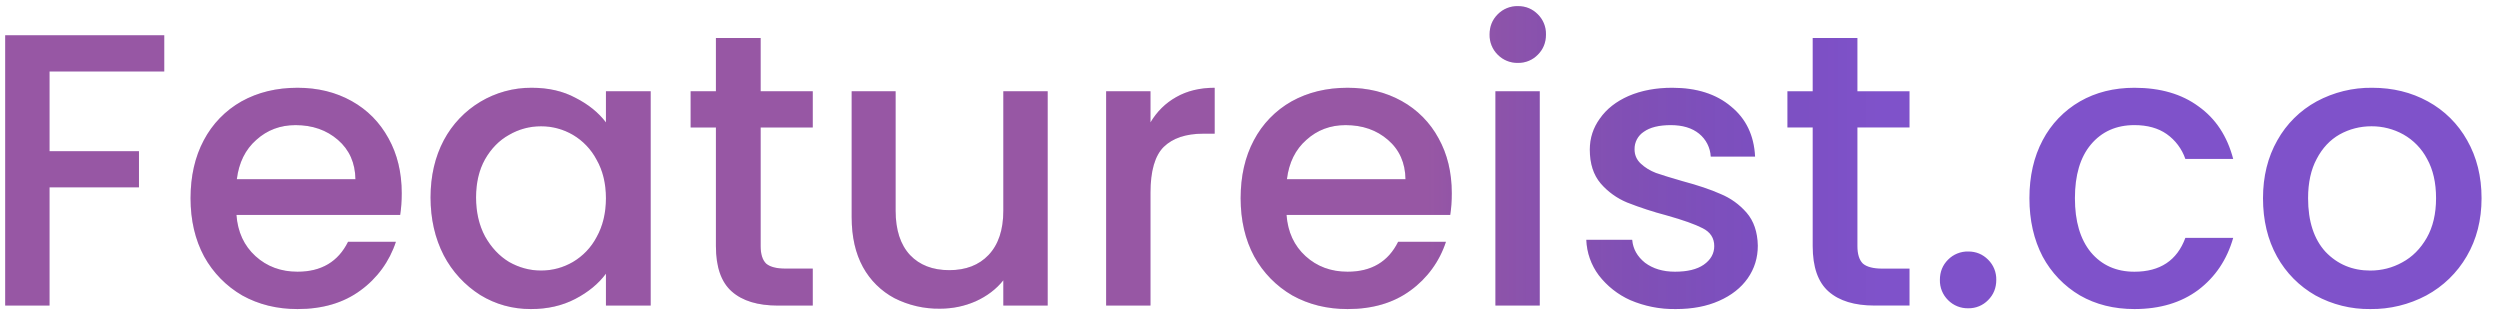
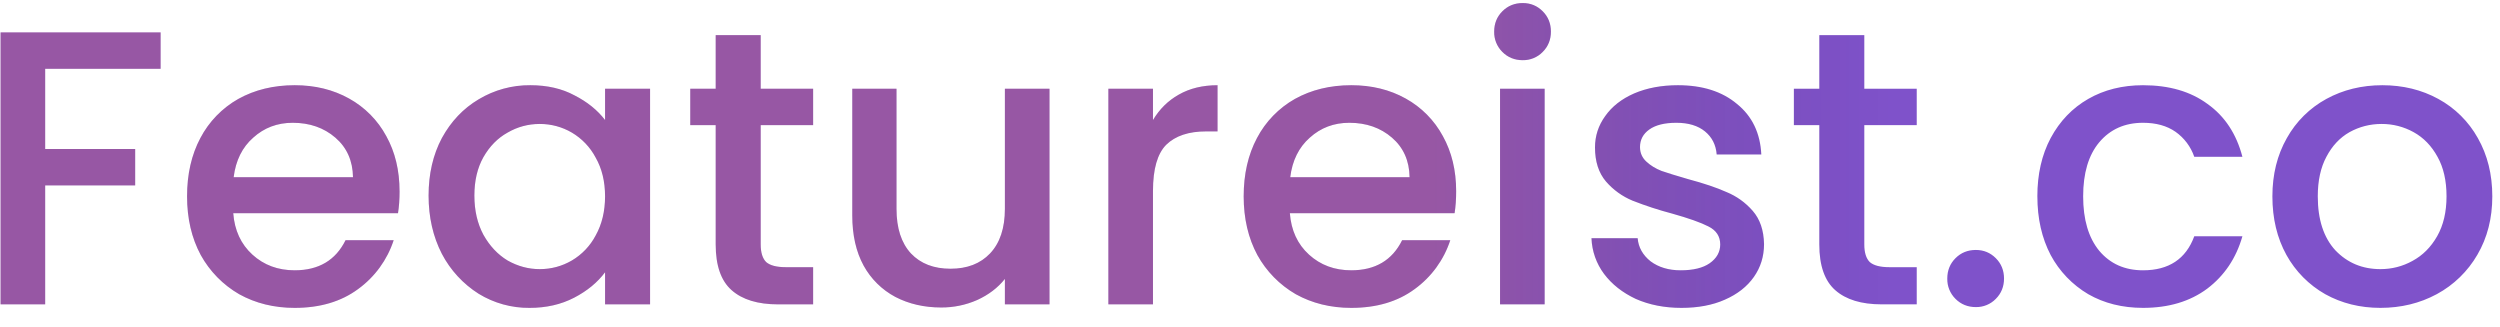
- <svg xmlns="http://www.w3.org/2000/svg" width="90" height="12" fill="none">
-   <path d="M5.913 1.27v1.302h-4.13v2.87h3.22v1.302h-3.22V11H.187V1.27h5.726zm8.549 5.684c0 .29-.019.55-.056.784H8.512c.046.616.275 1.11.686 1.484.41.373.915.56 1.512.56.858 0 1.465-.36 1.82-1.078h1.722a3.498 3.498 0 01-1.274 1.75c-.607.448-1.363.672-2.268.672-.738 0-1.4-.163-1.988-.49a3.662 3.662 0 01-1.372-1.4c-.327-.607-.49-1.307-.49-2.1 0-.793.158-1.489.476-2.086a3.444 3.444 0 011.358-1.4c.588-.327 1.26-.49 2.016-.49.728 0 1.376.159 1.946.476.57.317 1.012.765 1.33 1.344.317.57.476 1.227.476 1.974zm-1.666-.504c-.01-.588-.22-1.06-.63-1.414-.41-.355-.92-.532-1.526-.532-.55 0-1.022.177-1.414.532-.392.345-.626.817-.7 1.414h4.27zm2.704.658c0-.775.16-1.46.476-2.058a3.556 3.556 0 013.164-1.89c.607 0 1.134.121 1.582.364.458.233.822.527 1.092.882v-1.12h1.61V11h-1.61V9.852c-.27.364-.639.667-1.106.91-.466.243-.998.364-1.596.364-.662 0-1.269-.168-1.82-.504a3.741 3.741 0 01-1.316-1.428c-.317-.616-.476-1.311-.476-2.086zm6.314.028c0-.532-.112-.994-.336-1.386a2.26 2.26 0 00-.854-.896 2.252 2.252 0 00-1.148-.308c-.41 0-.793.103-1.148.308-.354.196-.644.49-.868.882-.214.383-.322.84-.322 1.372 0 .532.108.999.322 1.4.224.401.514.71.868.924.364.205.747.308 1.148.308.411 0 .794-.103 1.148-.308a2.26 2.26 0 00.854-.896c.224-.401.336-.868.336-1.4zm5.569-2.548v4.27c0 .29.065.5.196.63.14.121.373.182.7.182h.98V11h-1.26c-.719 0-1.27-.168-1.652-.504-.383-.336-.574-.882-.574-1.638v-4.27h-.91V3.286h.91V1.368h1.61v1.918h1.876v1.302h-1.876zm10.333-1.302V11H36.12v-.91c-.252.317-.584.57-.994.756-.402.177-.831.266-1.288.266a3.501 3.501 0 01-1.638-.378 2.786 2.786 0 01-1.134-1.12c-.271-.495-.406-1.092-.406-1.792V3.286h1.582v4.298c0 .69.172 1.223.518 1.596.345.364.816.546 1.414.546.597 0 1.068-.182 1.414-.546.354-.373.532-.905.532-1.596V3.286h1.596zm3.701 1.12c.234-.392.542-.695.925-.91.392-.224.854-.336 1.386-.336v1.652h-.407c-.625 0-1.1.159-1.427.476-.318.317-.477.868-.477 1.652V11h-1.596V3.286h1.596v1.12zm10.847 2.548c0 .29-.018.55-.056.784h-5.893c.046.616.275 1.11.686 1.484.41.373.914.56 1.512.56.858 0 1.465-.36 1.82-1.078h1.721a3.498 3.498 0 01-1.273 1.75c-.607.448-1.363.672-2.268.672-.738 0-1.4-.163-1.988-.49a3.663 3.663 0 01-1.372-1.4c-.327-.607-.49-1.307-.49-2.1 0-.793.158-1.489.476-2.086a3.445 3.445 0 011.357-1.4c.588-.327 1.26-.49 2.017-.49.727 0 1.376.159 1.946.476a3.35 3.35 0 011.33 1.344c.317.57.475 1.227.475 1.974zm-1.666-.504c-.009-.588-.219-1.06-.63-1.414-.41-.355-.919-.532-1.526-.532-.55 0-1.022.177-1.413.532-.393.345-.626.817-.7 1.414h4.27zm4.05-4.186a.989.989 0 01-.729-.294.989.989 0 01-.294-.728c0-.29.098-.532.294-.728a.989.989 0 01.728-.294c.28 0 .518.098.714.294a.989.989 0 01.294.728c0 .29-.098.532-.294.728a.972.972 0 01-.714.294zm.783 1.022V11h-1.596V3.286h1.596zm4.896 7.84a4.007 4.007 0 01-1.638-.322 2.96 2.96 0 01-1.134-.896 2.266 2.266 0 01-.448-1.274h1.652c.028.327.182.602.462.826.289.215.648.322 1.078.322.448 0 .793-.084 1.036-.252.252-.177.378-.401.378-.672 0-.29-.14-.504-.42-.644-.271-.14-.705-.294-1.302-.462a12.633 12.633 0 01-1.414-.462 2.538 2.538 0 01-.952-.686c-.262-.308-.392-.714-.392-1.218 0-.41.12-.784.364-1.12.242-.345.588-.616 1.036-.812.457-.196.98-.294 1.568-.294.877 0 1.582.224 2.114.672.54.439.83 1.04.868 1.806h-1.596a1.137 1.137 0 00-.42-.826c-.252-.205-.593-.308-1.022-.308-.42 0-.742.08-.966.238a.737.737 0 00-.336.63c0 .205.074.378.224.518.149.14.33.252.546.336.214.075.532.173.952.294.56.15 1.017.303 1.372.462.364.15.676.373.938.672.26.299.396.695.406 1.19 0 .439-.122.83-.364 1.176-.243.345-.588.616-1.036.812-.44.196-.957.294-1.554.294zm6.54-6.538v4.27c0 .29.065.5.196.63.14.121.373.182.7.182h.98V11h-1.26c-.719 0-1.27-.168-1.652-.504-.383-.336-.574-.882-.574-1.638v-4.27h-.91V3.286h.91V1.368h1.61v1.918h1.876v1.302h-1.876zm3.991 6.51a.989.989 0 01-.728-.294.989.989 0 01-.294-.728c0-.29.098-.532.294-.728a.989.989 0 01.728-.294c.28 0 .518.098.714.294a.989.989 0 01.294.728c0 .29-.098.532-.294.728a.972.972 0 01-.714.294zm2.201-3.962c0-.793.159-1.489.476-2.086a3.472 3.472 0 011.344-1.4c.57-.327 1.223-.49 1.96-.49.933 0 1.703.224 2.31.672.616.439 1.031 1.069 1.246 1.89h-1.722a1.821 1.821 0 00-.672-.896c-.308-.215-.695-.322-1.162-.322-.653 0-1.176.233-1.568.7-.383.457-.574 1.101-.574 1.932 0 .83.191 1.48.574 1.946.392.467.915.7 1.568.7.924 0 1.535-.406 1.834-1.218h1.722c-.224.784-.644 1.41-1.26 1.876-.616.457-1.381.686-2.296.686-.737 0-1.39-.163-1.96-.49a3.593 3.593 0 01-1.344-1.4c-.317-.607-.476-1.307-.476-2.1zm12.273 3.99a3.995 3.995 0 01-1.974-.49 3.632 3.632 0 01-1.386-1.4c-.337-.607-.504-1.307-.504-2.1 0-.784.172-1.48.517-2.086a3.579 3.579 0 011.415-1.4 4.103 4.103 0 012.001-.49c.738 0 1.405.163 2.002.49a3.577 3.577 0 011.414 1.4c.346.607.519 1.302.519 2.086 0 .784-.178 1.48-.532 2.086a3.72 3.72 0 01-1.457 1.414 4.183 4.183 0 01-2.015.49zm0-1.386c.41 0 .793-.098 1.148-.294.364-.196.657-.49.882-.882.224-.392.336-.868.336-1.428 0-.56-.108-1.031-.322-1.414a2.163 2.163 0 00-.855-.882 2.335 2.335 0 00-1.147-.294c-.411 0-.794.098-1.148.294-.346.196-.621.49-.826.882-.206.383-.309.854-.309 1.414 0 .83.21 1.475.63 1.932.43.448.966.672 1.61.672z" fill="#7F52CA" />
-   <path d="M5.913 1.27v1.302h-4.13v2.87h3.22v1.302h-3.22V11H.187V1.27h5.726zm8.549 5.684c0 .29-.019.55-.056.784H8.512c.046.616.275 1.11.686 1.484.41.373.915.56 1.512.56.858 0 1.465-.36 1.82-1.078h1.722a3.498 3.498 0 01-1.274 1.75c-.607.448-1.363.672-2.268.672-.738 0-1.4-.163-1.988-.49a3.662 3.662 0 01-1.372-1.4c-.327-.607-.49-1.307-.49-2.1 0-.793.158-1.489.476-2.086a3.444 3.444 0 011.358-1.4c.588-.327 1.26-.49 2.016-.49.728 0 1.376.159 1.946.476.57.317 1.012.765 1.33 1.344.317.57.476 1.227.476 1.974zm-1.666-.504c-.01-.588-.22-1.06-.63-1.414-.41-.355-.92-.532-1.526-.532-.55 0-1.022.177-1.414.532-.392.345-.626.817-.7 1.414h4.27zm2.704.658c0-.775.16-1.46.476-2.058a3.556 3.556 0 013.164-1.89c.607 0 1.134.121 1.582.364.458.233.822.527 1.092.882v-1.12h1.61V11h-1.61V9.852c-.27.364-.639.667-1.106.91-.466.243-.998.364-1.596.364-.662 0-1.269-.168-1.82-.504a3.741 3.741 0 01-1.316-1.428c-.317-.616-.476-1.311-.476-2.086zm6.314.028c0-.532-.112-.994-.336-1.386a2.26 2.26 0 00-.854-.896 2.252 2.252 0 00-1.148-.308c-.41 0-.793.103-1.148.308-.354.196-.644.49-.868.882-.214.383-.322.84-.322 1.372 0 .532.108.999.322 1.4.224.401.514.71.868.924.364.205.747.308 1.148.308.411 0 .794-.103 1.148-.308a2.26 2.26 0 00.854-.896c.224-.401.336-.868.336-1.4zm5.569-2.548v4.27c0 .29.065.5.196.63.14.121.373.182.7.182h.98V11h-1.26c-.719 0-1.27-.168-1.652-.504-.383-.336-.574-.882-.574-1.638v-4.27h-.91V3.286h.91V1.368h1.61v1.918h1.876v1.302h-1.876zm10.333-1.302V11H36.12v-.91c-.252.317-.584.57-.994.756-.402.177-.831.266-1.288.266a3.501 3.501 0 01-1.638-.378 2.786 2.786 0 01-1.134-1.12c-.271-.495-.406-1.092-.406-1.792V3.286h1.582v4.298c0 .69.172 1.223.518 1.596.345.364.816.546 1.414.546.597 0 1.068-.182 1.414-.546.354-.373.532-.905.532-1.596V3.286h1.596zm3.701 1.12c.234-.392.542-.695.925-.91.392-.224.854-.336 1.386-.336v1.652h-.407c-.625 0-1.1.159-1.427.476-.318.317-.477.868-.477 1.652V11h-1.596V3.286h1.596v1.12zm10.847 2.548c0 .29-.018.55-.056.784h-5.893c.046.616.275 1.11.686 1.484.41.373.914.56 1.512.56.858 0 1.465-.36 1.82-1.078h1.721a3.498 3.498 0 01-1.273 1.75c-.607.448-1.363.672-2.268.672-.738 0-1.4-.163-1.988-.49a3.663 3.663 0 01-1.372-1.4c-.327-.607-.49-1.307-.49-2.1 0-.793.158-1.489.476-2.086a3.445 3.445 0 011.357-1.4c.588-.327 1.26-.49 2.017-.49.727 0 1.376.159 1.946.476a3.35 3.35 0 011.33 1.344c.317.57.475 1.227.475 1.974zm-1.666-.504c-.009-.588-.219-1.06-.63-1.414-.41-.355-.919-.532-1.526-.532-.55 0-1.022.177-1.413.532-.393.345-.626.817-.7 1.414h4.27zm4.05-4.186a.989.989 0 01-.729-.294.989.989 0 01-.294-.728c0-.29.098-.532.294-.728a.989.989 0 01.728-.294c.28 0 .518.098.714.294a.989.989 0 01.294.728c0 .29-.098.532-.294.728a.972.972 0 01-.714.294zm.783 1.022V11h-1.596V3.286h1.596zm4.896 7.84a4.007 4.007 0 01-1.638-.322 2.96 2.96 0 01-1.134-.896 2.266 2.266 0 01-.448-1.274h1.652c.028.327.182.602.462.826.289.215.648.322 1.078.322.448 0 .793-.084 1.036-.252.252-.177.378-.401.378-.672 0-.29-.14-.504-.42-.644-.271-.14-.705-.294-1.302-.462a12.633 12.633 0 01-1.414-.462 2.538 2.538 0 01-.952-.686c-.262-.308-.392-.714-.392-1.218 0-.41.12-.784.364-1.12.242-.345.588-.616 1.036-.812.457-.196.98-.294 1.568-.294.877 0 1.582.224 2.114.672.54.439.83 1.04.868 1.806h-1.596a1.137 1.137 0 00-.42-.826c-.252-.205-.593-.308-1.022-.308-.42 0-.742.08-.966.238a.737.737 0 00-.336.63c0 .205.074.378.224.518.149.14.33.252.546.336.214.075.532.173.952.294.56.15 1.017.303 1.372.462.364.15.676.373.938.672.26.299.396.695.406 1.19 0 .439-.122.83-.364 1.176-.243.345-.588.616-1.036.812-.44.196-.957.294-1.554.294zm6.54-6.538v4.27c0 .29.065.5.196.63.14.121.373.182.7.182h.98V11h-1.26c-.719 0-1.27-.168-1.652-.504-.383-.336-.574-.882-.574-1.638v-4.27h-.91V3.286h.91V1.368h1.61v1.918h1.876v1.302h-1.876zm3.991 6.51a.989.989 0 01-.728-.294.989.989 0 01-.294-.728c0-.29.098-.532.294-.728a.989.989 0 01.728-.294c.28 0 .518.098.714.294a.989.989 0 01.294.728c0 .29-.098.532-.294.728a.972.972 0 01-.714.294zm2.201-3.962c0-.793.159-1.489.476-2.086a3.472 3.472 0 011.344-1.4c.57-.327 1.223-.49 1.96-.49.933 0 1.703.224 2.31.672.616.439 1.031 1.069 1.246 1.89h-1.722a1.821 1.821 0 00-.672-.896c-.308-.215-.695-.322-1.162-.322-.653 0-1.176.233-1.568.7-.383.457-.574 1.101-.574 1.932 0 .83.191 1.48.574 1.946.392.467.915.7 1.568.7.924 0 1.535-.406 1.834-1.218h1.722c-.224.784-.644 1.41-1.26 1.876-.616.457-1.381.686-2.296.686-.737 0-1.39-.163-1.96-.49a3.593 3.593 0 01-1.344-1.4c-.317-.607-.476-1.307-.476-2.1zm12.273 3.99a3.995 3.995 0 01-1.974-.49 3.632 3.632 0 01-1.386-1.4c-.337-.607-.504-1.307-.504-2.1 0-.784.172-1.48.517-2.086a3.579 3.579 0 011.415-1.4 4.103 4.103 0 012.001-.49c.738 0 1.405.163 2.002.49a3.577 3.577 0 011.414 1.4c.346.607.519 1.302.519 2.086 0 .784-.178 1.48-.532 2.086a3.72 3.72 0 01-1.457 1.414 4.183 4.183 0 01-2.015.49zm0-1.386c.41 0 .793-.098 1.148-.294.364-.196.657-.49.882-.882.224-.392.336-.868.336-1.428 0-.56-.108-1.031-.322-1.414a2.163 2.163 0 00-.855-.882 2.335 2.335 0 00-1.147-.294c-.411 0-.794.098-1.148.294-.346.196-.621.49-.826.882-.206.383-.309.854-.309 1.414 0 .83.21 1.475.63 1.932.43.448.966.672 1.61.672z" fill="url(#paint0_linear)" fill-opacity=".2" />
+ <svg xmlns="http://www.w3.org/2000/svg" width="115" height="15" fill="none">
+   <path d="M7.388 1.49v1.674h-5.31v3.69h4.14v1.674h-4.14V14H.026V1.49h7.362zM18.38 8.798c0 .372-.024.708-.072 1.008h-7.579c.06.792.355 1.428.883 1.908.527.48 1.175.72 1.944.72 1.104 0 1.884-.462 2.34-1.386h2.213a4.498 4.498 0 01-1.638 2.25c-.78.576-1.752.864-2.915.864-.948 0-1.8-.21-2.556-.63a4.708 4.708 0 01-1.765-1.8c-.42-.78-.63-1.68-.63-2.7 0-1.02.204-1.914.612-2.682a4.428 4.428 0 011.746-1.8c.757-.42 1.62-.63 2.593-.63.936 0 1.77.204 2.502.612a4.31 4.31 0 011.71 1.728c.407.732.611 1.578.611 2.538zm-2.142-.648c-.012-.756-.282-1.362-.81-1.818-.529-.456-1.183-.684-1.963-.684-.707 0-1.313.228-1.817.684-.505.444-.804 1.05-.9 1.818h5.49zm3.477.846c0-.996.204-1.878.612-2.646.42-.768.984-1.362 1.692-1.782a4.532 4.532 0 012.376-.648c.78 0 1.458.156 2.034.468.588.3 1.056.678 1.404 1.134v-1.44h2.07V14h-2.07v-1.476c-.348.468-.822.858-1.422 1.17-.6.312-1.284.468-2.052.468a4.406 4.406 0 01-2.34-.648 4.81 4.81 0 01-1.692-1.836c-.408-.792-.612-1.686-.612-2.682zm8.118.036c0-.684-.144-1.278-.432-1.782a2.907 2.907 0 00-1.098-1.152 2.896 2.896 0 00-1.476-.396c-.528 0-1.02.132-1.476.396-.456.252-.828.63-1.116 1.134-.276.492-.414 1.08-.414 1.764 0 .684.138 1.284.414 1.8.288.516.66.912 1.116 1.188.468.264.96.396 1.476.396.528 0 1.02-.132 1.476-.396a2.907 2.907 0 001.098-1.152c.288-.516.432-1.116.432-1.8zm7.159-3.276v5.49c0 .372.084.642.252.81.18.156.48.234.9.234h1.26V14h-1.62c-.924 0-1.632-.216-2.124-.648-.492-.432-.738-1.134-.738-2.106v-5.49h-1.17V4.082h1.17V1.616h2.07v2.466h2.412v1.674h-2.412zm13.285-1.674V14h-2.052v-1.17c-.324.408-.75.732-1.278.972a4.051 4.051 0 01-1.656.342c-.78 0-1.482-.162-2.106-.486a3.582 3.582 0 01-1.458-1.44c-.348-.636-.522-1.404-.522-2.304V4.082h2.034v5.526c0 .888.222 1.572.666 2.052.444.468 1.05.702 1.818.702s1.374-.234 1.818-.702c.456-.48.684-1.164.684-2.052V4.082h2.052zm4.76 1.44c.3-.504.696-.894 1.188-1.17.504-.288 1.098-.432 1.782-.432v2.124h-.522c-.804 0-1.416.204-1.836.612-.408.408-.612 1.116-.612 2.124V14h-2.052V4.082h2.052v1.44zm13.946 3.276c0 .372-.024.708-.072 1.008h-7.578c.06.792.354 1.428.882 1.908s1.176.72 1.944.72c1.104 0 1.884-.462 2.34-1.386h2.214a4.498 4.498 0 01-1.638 2.25c-.78.576-1.752.864-2.916.864-.948 0-1.8-.21-2.556-.63a4.708 4.708 0 01-1.764-1.8c-.42-.78-.63-1.68-.63-2.7 0-1.02.204-1.914.612-2.682a4.428 4.428 0 011.746-1.8c.756-.42 1.62-.63 2.592-.63.936 0 1.77.204 2.502.612a4.31 4.31 0 011.71 1.728c.408.732.612 1.578.612 2.538zm-2.142-.648c-.012-.756-.282-1.362-.81-1.818-.528-.456-1.182-.684-1.962-.684-.708 0-1.314.228-1.818.684-.504.444-.804 1.05-.9 1.818h5.49zm5.205-5.382c-.372 0-.684-.126-.936-.378a1.271 1.271 0 01-.378-.936c0-.372.126-.684.378-.936s.564-.378.936-.378c.36 0 .666.126.918.378s.378.564.378.936c0 .372-.126.684-.378.936a1.25 1.25 0 01-.918.378zm1.008 1.314V14h-2.052V4.082h2.052zm6.294 10.08c-.78 0-1.482-.138-2.106-.414-.612-.288-1.098-.672-1.458-1.152a2.915 2.915 0 01-.576-1.638h2.124c.036.42.234.774.594 1.062.372.276.834.414 1.386.414.576 0 1.02-.108 1.332-.324.324-.228.486-.516.486-.864 0-.372-.18-.648-.54-.828-.348-.18-.906-.378-1.674-.594a16.244 16.244 0 01-1.818-.594 3.263 3.263 0 01-1.224-.882c-.336-.396-.504-.918-.504-1.566 0-.528.156-1.008.468-1.44.312-.444.756-.792 1.332-1.044.588-.252 1.26-.378 2.016-.378 1.128 0 2.034.288 2.718.864.696.564 1.068 1.338 1.116 2.322h-2.052c-.036-.444-.216-.798-.54-1.062-.324-.264-.762-.396-1.314-.396-.54 0-.954.102-1.242.306-.288.204-.432.474-.432.81 0 .264.096.486.288.666.192.18.426.324.702.432.276.096.684.222 1.224.378.72.192 1.308.39 1.764.594.468.192.87.48 1.206.864.336.384.51.894.522 1.53 0 .564-.156 1.068-.468 1.512-.312.444-.756.792-1.332 1.044-.564.252-1.23.378-1.998.378zm8.41-8.406v5.49c0 .372.084.642.252.81.18.156.48.234.9.234h1.26V14h-1.62c-.924 0-1.632-.216-2.124-.648-.492-.432-.738-1.134-.738-2.106v-5.49h-1.17V4.082h1.17V1.616h2.07v2.466h2.412v1.674h-2.412zm5.13 8.37c-.371 0-.683-.126-.935-.378a1.271 1.271 0 01-.378-.936c0-.372.126-.684.378-.936s.564-.378.936-.378c.36 0 .666.126.918.378s.378.564.378.936c0 .372-.126.684-.378.936a1.25 1.25 0 01-.918.378zm2.83-5.094c0-1.02.205-1.914.613-2.682.42-.78.996-1.38 1.728-1.8.732-.42 1.572-.63 2.52-.63 1.2 0 2.19.288 2.97.864.792.564 1.326 1.374 1.602 2.43h-2.214a2.341 2.341 0 00-.864-1.152c-.396-.276-.894-.414-1.494-.414-.84 0-1.512.3-2.016.9-.492.588-.738 1.416-.738 2.484s.246 1.902.738 2.502c.504.6 1.176.9 2.016.9 1.188 0 1.974-.522 2.358-1.566h2.214c-.288 1.008-.828 1.812-1.62 2.412-.792.588-1.776.882-2.952.882-.948 0-1.788-.21-2.52-.63a4.62 4.62 0 01-1.728-1.8c-.408-.78-.612-1.68-.612-2.7zm15.78 5.13c-.936 0-1.782-.21-2.538-.63a4.67 4.67 0 01-1.782-1.8c-.432-.78-.648-1.68-.648-2.7 0-1.008.222-1.902.666-2.682a4.6 4.6 0 011.818-1.8c.768-.42 1.626-.63 2.574-.63s1.806.21 2.574.63a4.6 4.6 0 011.818 1.8c.444.78.666 1.674.666 2.682s-.228 1.902-.684 2.682a4.783 4.783 0 01-1.872 1.818c-.78.42-1.644.63-2.592.63zm0-1.782c.528 0 1.02-.126 1.476-.378.468-.252.846-.63 1.134-1.134.288-.504.432-1.116.432-1.836s-.138-1.326-.414-1.818c-.276-.504-.642-.882-1.098-1.134a3.003 3.003 0 00-1.476-.378c-.528 0-1.02.126-1.476.378-.444.252-.798.63-1.062 1.134-.264.492-.396 1.098-.396 1.818 0 1.068.27 1.896.81 2.484.552.576 1.242.864 2.07.864z" fill="#7F52CA" />
+   <path d="M7.388 1.49v1.674h-5.31v3.69h4.14v1.674h-4.14V14H.026V1.49h7.362zM18.38 8.798c0 .372-.024.708-.072 1.008h-7.579c.06.792.355 1.428.883 1.908.527.48 1.175.72 1.944.72 1.104 0 1.884-.462 2.34-1.386h2.213a4.498 4.498 0 01-1.638 2.25c-.78.576-1.752.864-2.915.864-.948 0-1.8-.21-2.556-.63a4.708 4.708 0 01-1.765-1.8c-.42-.78-.63-1.68-.63-2.7 0-1.02.204-1.914.612-2.682a4.428 4.428 0 011.746-1.8c.757-.42 1.62-.63 2.593-.63.936 0 1.77.204 2.502.612a4.31 4.31 0 011.71 1.728c.407.732.611 1.578.611 2.538zm-2.142-.648c-.012-.756-.282-1.362-.81-1.818-.529-.456-1.183-.684-1.963-.684-.707 0-1.313.228-1.817.684-.505.444-.804 1.05-.9 1.818h5.49zm3.477.846c0-.996.204-1.878.612-2.646.42-.768.984-1.362 1.692-1.782a4.532 4.532 0 012.376-.648c.78 0 1.458.156 2.034.468.588.3 1.056.678 1.404 1.134v-1.44h2.07V14h-2.07v-1.476c-.348.468-.822.858-1.422 1.17-.6.312-1.284.468-2.052.468a4.406 4.406 0 01-2.34-.648 4.81 4.81 0 01-1.692-1.836c-.408-.792-.612-1.686-.612-2.682zm8.118.036c0-.684-.144-1.278-.432-1.782a2.907 2.907 0 00-1.098-1.152 2.896 2.896 0 00-1.476-.396c-.528 0-1.02.132-1.476.396-.456.252-.828.63-1.116 1.134-.276.492-.414 1.08-.414 1.764 0 .684.138 1.284.414 1.8.288.516.66.912 1.116 1.188.468.264.96.396 1.476.396.528 0 1.02-.132 1.476-.396a2.907 2.907 0 001.098-1.152c.288-.516.432-1.116.432-1.8zm7.159-3.276v5.49c0 .372.084.642.252.81.18.156.48.234.9.234h1.26V14h-1.62c-.924 0-1.632-.216-2.124-.648-.492-.432-.738-1.134-.738-2.106v-5.49h-1.17V4.082h1.17V1.616h2.07v2.466h2.412v1.674h-2.412zm13.285-1.674V14h-2.052v-1.17c-.324.408-.75.732-1.278.972a4.051 4.051 0 01-1.656.342c-.78 0-1.482-.162-2.106-.486a3.582 3.582 0 01-1.458-1.44c-.348-.636-.522-1.404-.522-2.304V4.082h2.034v5.526c0 .888.222 1.572.666 2.052.444.468 1.05.702 1.818.702s1.374-.234 1.818-.702c.456-.48.684-1.164.684-2.052V4.082h2.052zm4.76 1.44c.3-.504.696-.894 1.188-1.17.504-.288 1.098-.432 1.782-.432v2.124h-.522c-.804 0-1.416.204-1.836.612-.408.408-.612 1.116-.612 2.124V14h-2.052V4.082h2.052v1.44zm13.946 3.276c0 .372-.024.708-.072 1.008h-7.578c.06.792.354 1.428.882 1.908s1.176.72 1.944.72c1.104 0 1.884-.462 2.34-1.386h2.214a4.498 4.498 0 01-1.638 2.25c-.78.576-1.752.864-2.916.864-.948 0-1.8-.21-2.556-.63a4.708 4.708 0 01-1.764-1.8c-.42-.78-.63-1.68-.63-2.7 0-1.02.204-1.914.612-2.682a4.428 4.428 0 011.746-1.8c.756-.42 1.62-.63 2.592-.63.936 0 1.77.204 2.502.612a4.31 4.31 0 011.71 1.728c.408.732.612 1.578.612 2.538zm-2.142-.648c-.012-.756-.282-1.362-.81-1.818-.528-.456-1.182-.684-1.962-.684-.708 0-1.314.228-1.818.684-.504.444-.804 1.05-.9 1.818h5.49zm5.205-5.382c-.372 0-.684-.126-.936-.378a1.271 1.271 0 01-.378-.936c0-.372.126-.684.378-.936s.564-.378.936-.378c.36 0 .666.126.918.378s.378.564.378.936c0 .372-.126.684-.378.936a1.25 1.25 0 01-.918.378zm1.008 1.314V14h-2.052V4.082h2.052zm6.294 10.08c-.78 0-1.482-.138-2.106-.414-.612-.288-1.098-.672-1.458-1.152a2.915 2.915 0 01-.576-1.638h2.124c.036.42.234.774.594 1.062.372.276.834.414 1.386.414.576 0 1.02-.108 1.332-.324.324-.228.486-.516.486-.864 0-.372-.18-.648-.54-.828-.348-.18-.906-.378-1.674-.594a16.244 16.244 0 01-1.818-.594 3.263 3.263 0 01-1.224-.882c-.336-.396-.504-.918-.504-1.566 0-.528.156-1.008.468-1.44.312-.444.756-.792 1.332-1.044.588-.252 1.26-.378 2.016-.378 1.128 0 2.034.288 2.718.864.696.564 1.068 1.338 1.116 2.322h-2.052c-.036-.444-.216-.798-.54-1.062-.324-.264-.762-.396-1.314-.396-.54 0-.954.102-1.242.306-.288.204-.432.474-.432.81 0 .264.096.486.288.666.192.18.426.324.702.432.276.096.684.222 1.224.378.72.192 1.308.39 1.764.594.468.192.87.48 1.206.864.336.384.51.894.522 1.53 0 .564-.156 1.068-.468 1.512-.312.444-.756.792-1.332 1.044-.564.252-1.23.378-1.998.378zm8.41-8.406v5.49c0 .372.084.642.252.81.18.156.48.234.9.234h1.26V14h-1.62c-.924 0-1.632-.216-2.124-.648-.492-.432-.738-1.134-.738-2.106v-5.49h-1.17V4.082h1.17V1.616h2.07v2.466h2.412v1.674h-2.412zm5.13 8.37c-.371 0-.683-.126-.935-.378a1.271 1.271 0 01-.378-.936c0-.372.126-.684.378-.936s.564-.378.936-.378c.36 0 .666.126.918.378s.378.564.378.936c0 .372-.126.684-.378.936a1.25 1.25 0 01-.918.378zm2.83-5.094c0-1.02.205-1.914.613-2.682.42-.78.996-1.38 1.728-1.8.732-.42 1.572-.63 2.52-.63 1.2 0 2.19.288 2.97.864.792.564 1.326 1.374 1.602 2.43h-2.214a2.341 2.341 0 00-.864-1.152c-.396-.276-.894-.414-1.494-.414-.84 0-1.512.3-2.016.9-.492.588-.738 1.416-.738 2.484s.246 1.902.738 2.502c.504.6 1.176.9 2.016.9 1.188 0 1.974-.522 2.358-1.566h2.214c-.288 1.008-.828 1.812-1.62 2.412-.792.588-1.776.882-2.952.882-.948 0-1.788-.21-2.52-.63a4.62 4.62 0 01-1.728-1.8c-.408-.78-.612-1.68-.612-2.7zm15.78 5.13c-.936 0-1.782-.21-2.538-.63a4.67 4.67 0 01-1.782-1.8c-.432-.78-.648-1.68-.648-2.7 0-1.008.222-1.902.666-2.682a4.6 4.6 0 011.818-1.8c.768-.42 1.626-.63 2.574-.63s1.806.21 2.574.63a4.6 4.6 0 011.818 1.8c.444.78.666 1.674.666 2.682s-.228 1.902-.684 2.682a4.783 4.783 0 01-1.872 1.818c-.78.42-1.644.63-2.592.63zm0-1.782c.528 0 1.02-.126 1.476-.378.468-.252.846-.63 1.134-1.134.288-.504.432-1.116.432-1.836s-.138-1.326-.414-1.818c-.276-.504-.642-.882-1.098-1.134a3.003 3.003 0 00-1.476-.378c-.528 0-1.02.126-1.476.378-.444.252-.798.63-1.062 1.134-.264.492-.396 1.098-.396 1.818 0 1.068.27 1.896.81 2.484.552.576 1.242.864 2.07.864z" fill="url(#paint0_linear)" fill-opacity=".2" />
  <defs>
-     <linearGradient id="paint0_linear" x1="51.368" y1="11" x2="67.679" y2="11" gradientUnits="userSpaceOnUse">
+     <linearGradient id="paint0_linear" x1="65.906" y1="8.286" x2="87.057" y2="8.286" gradientUnits="userSpaceOnUse">
      <stop stop-color="#FF6B00" stop-opacity=".94" />
      <stop offset="1" stop-opacity="0" />
    </linearGradient>
  </defs>
</svg>
